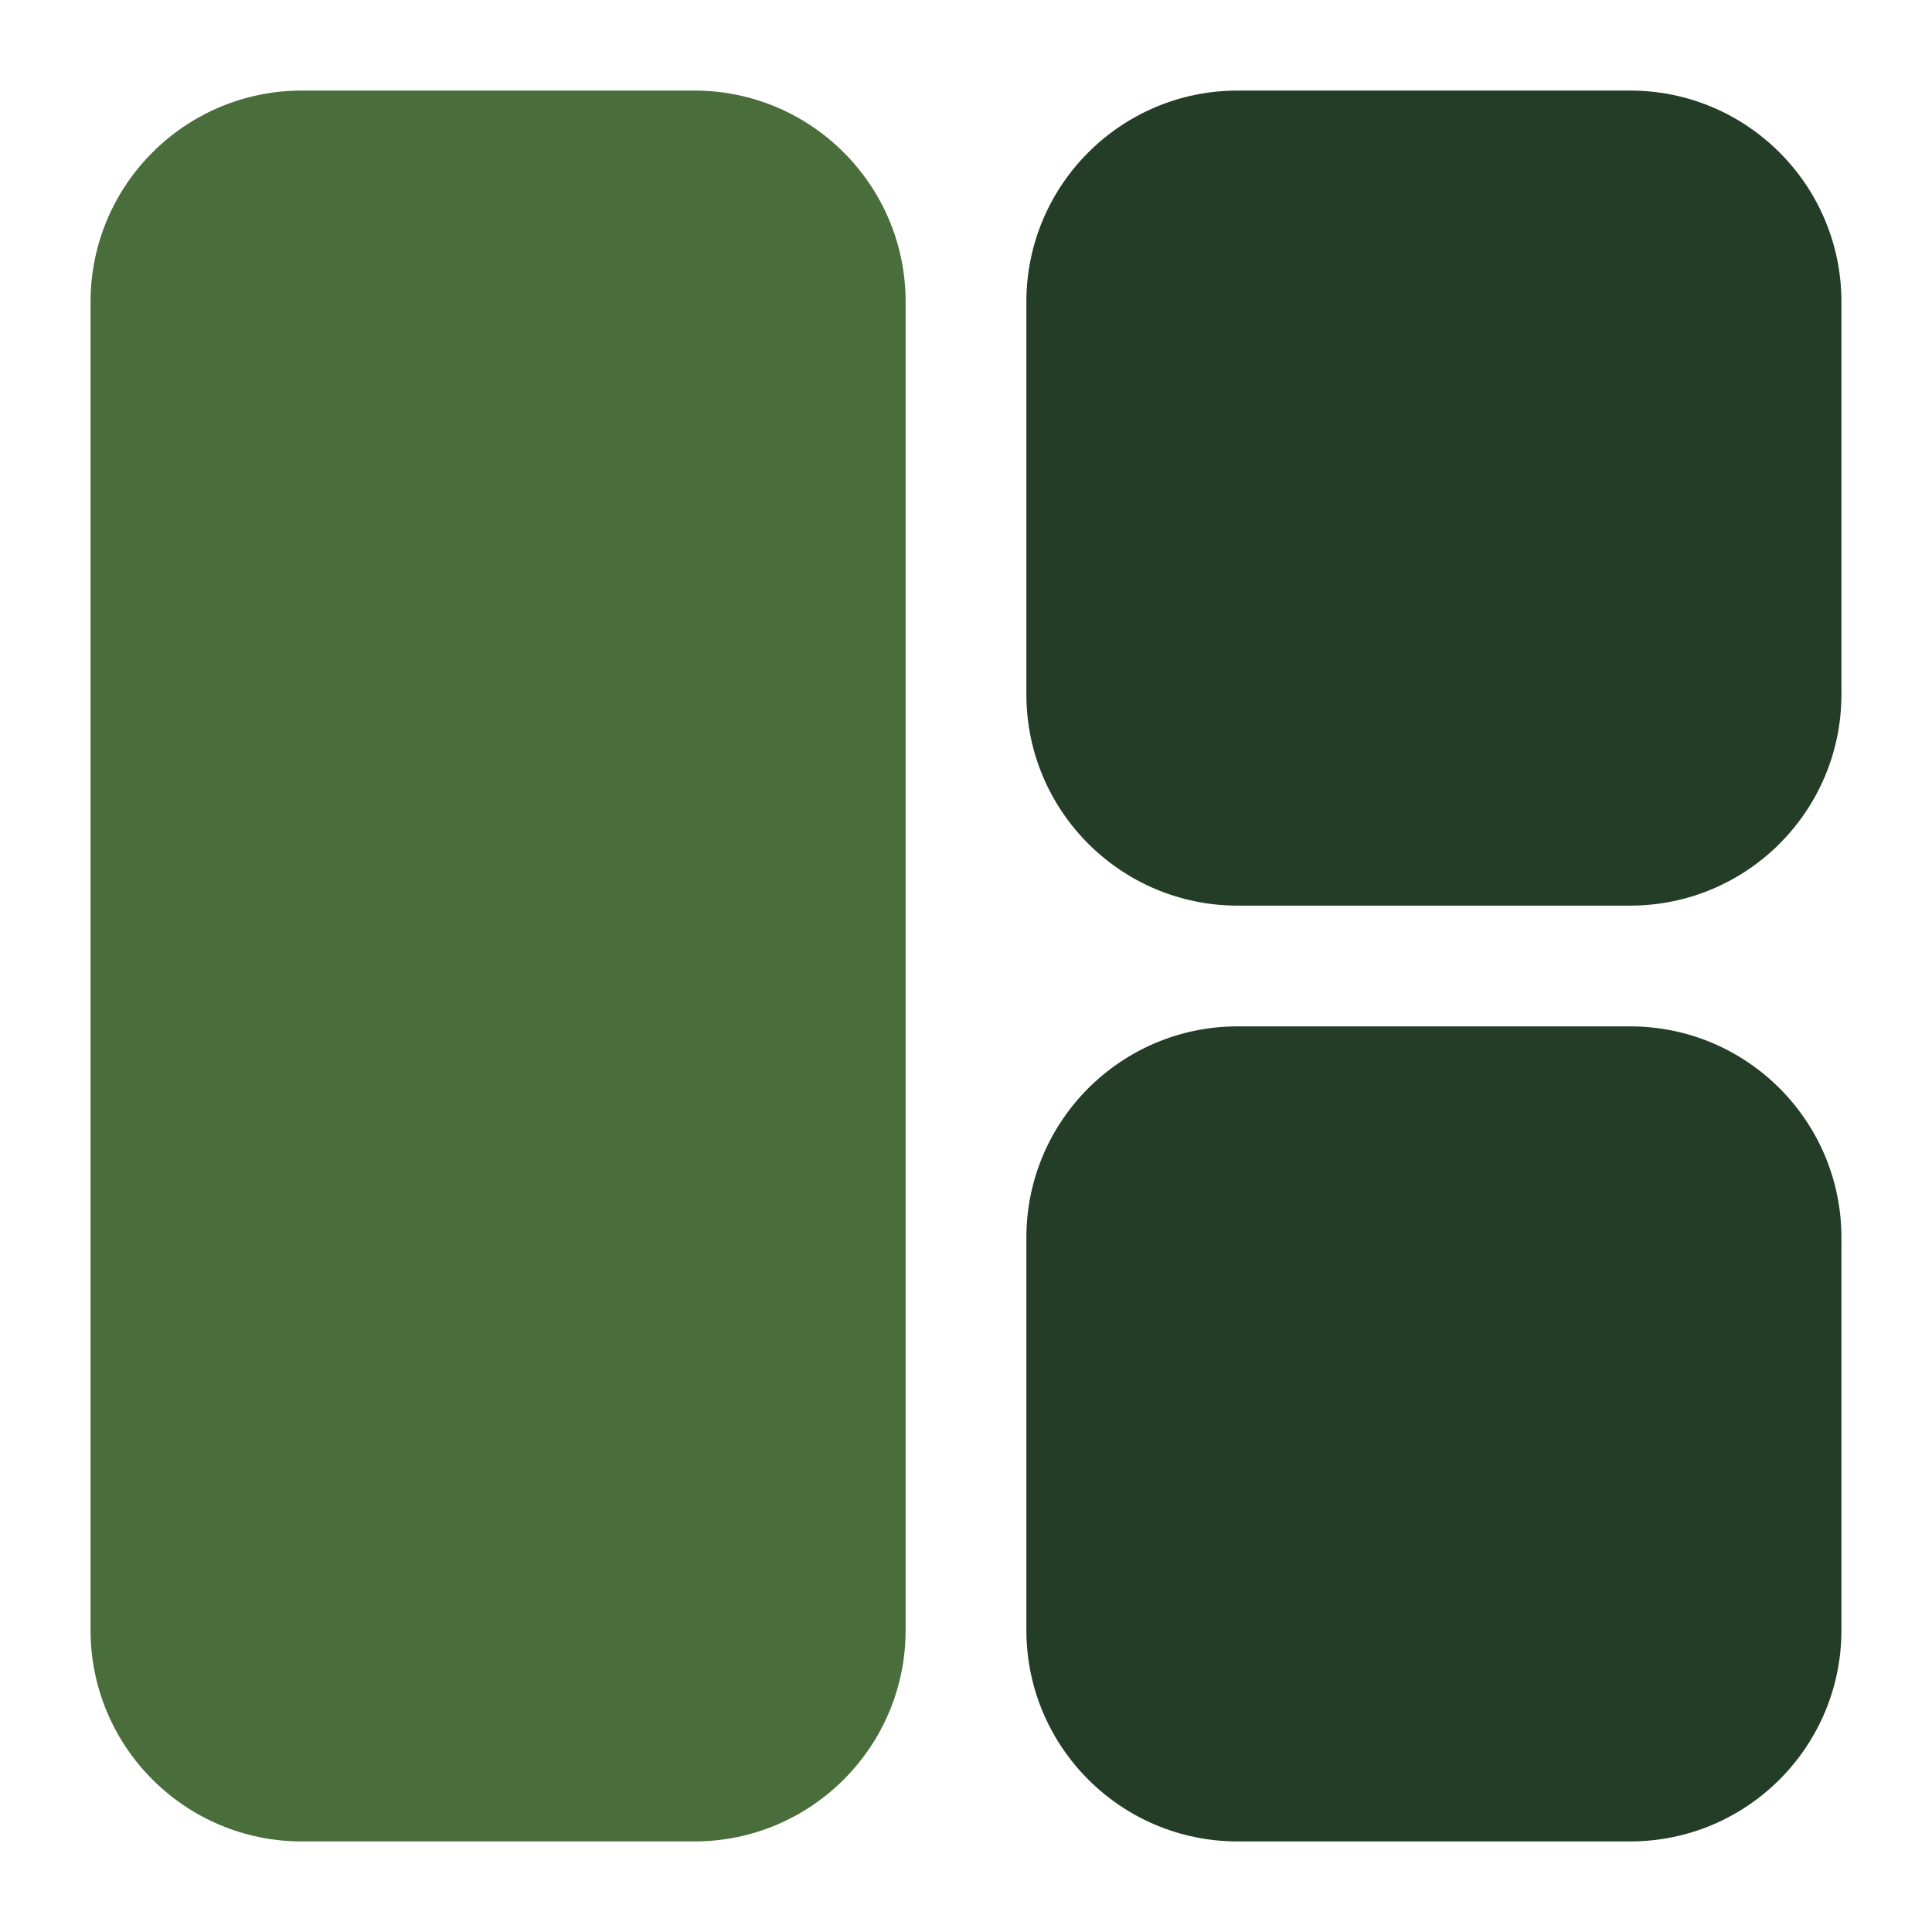
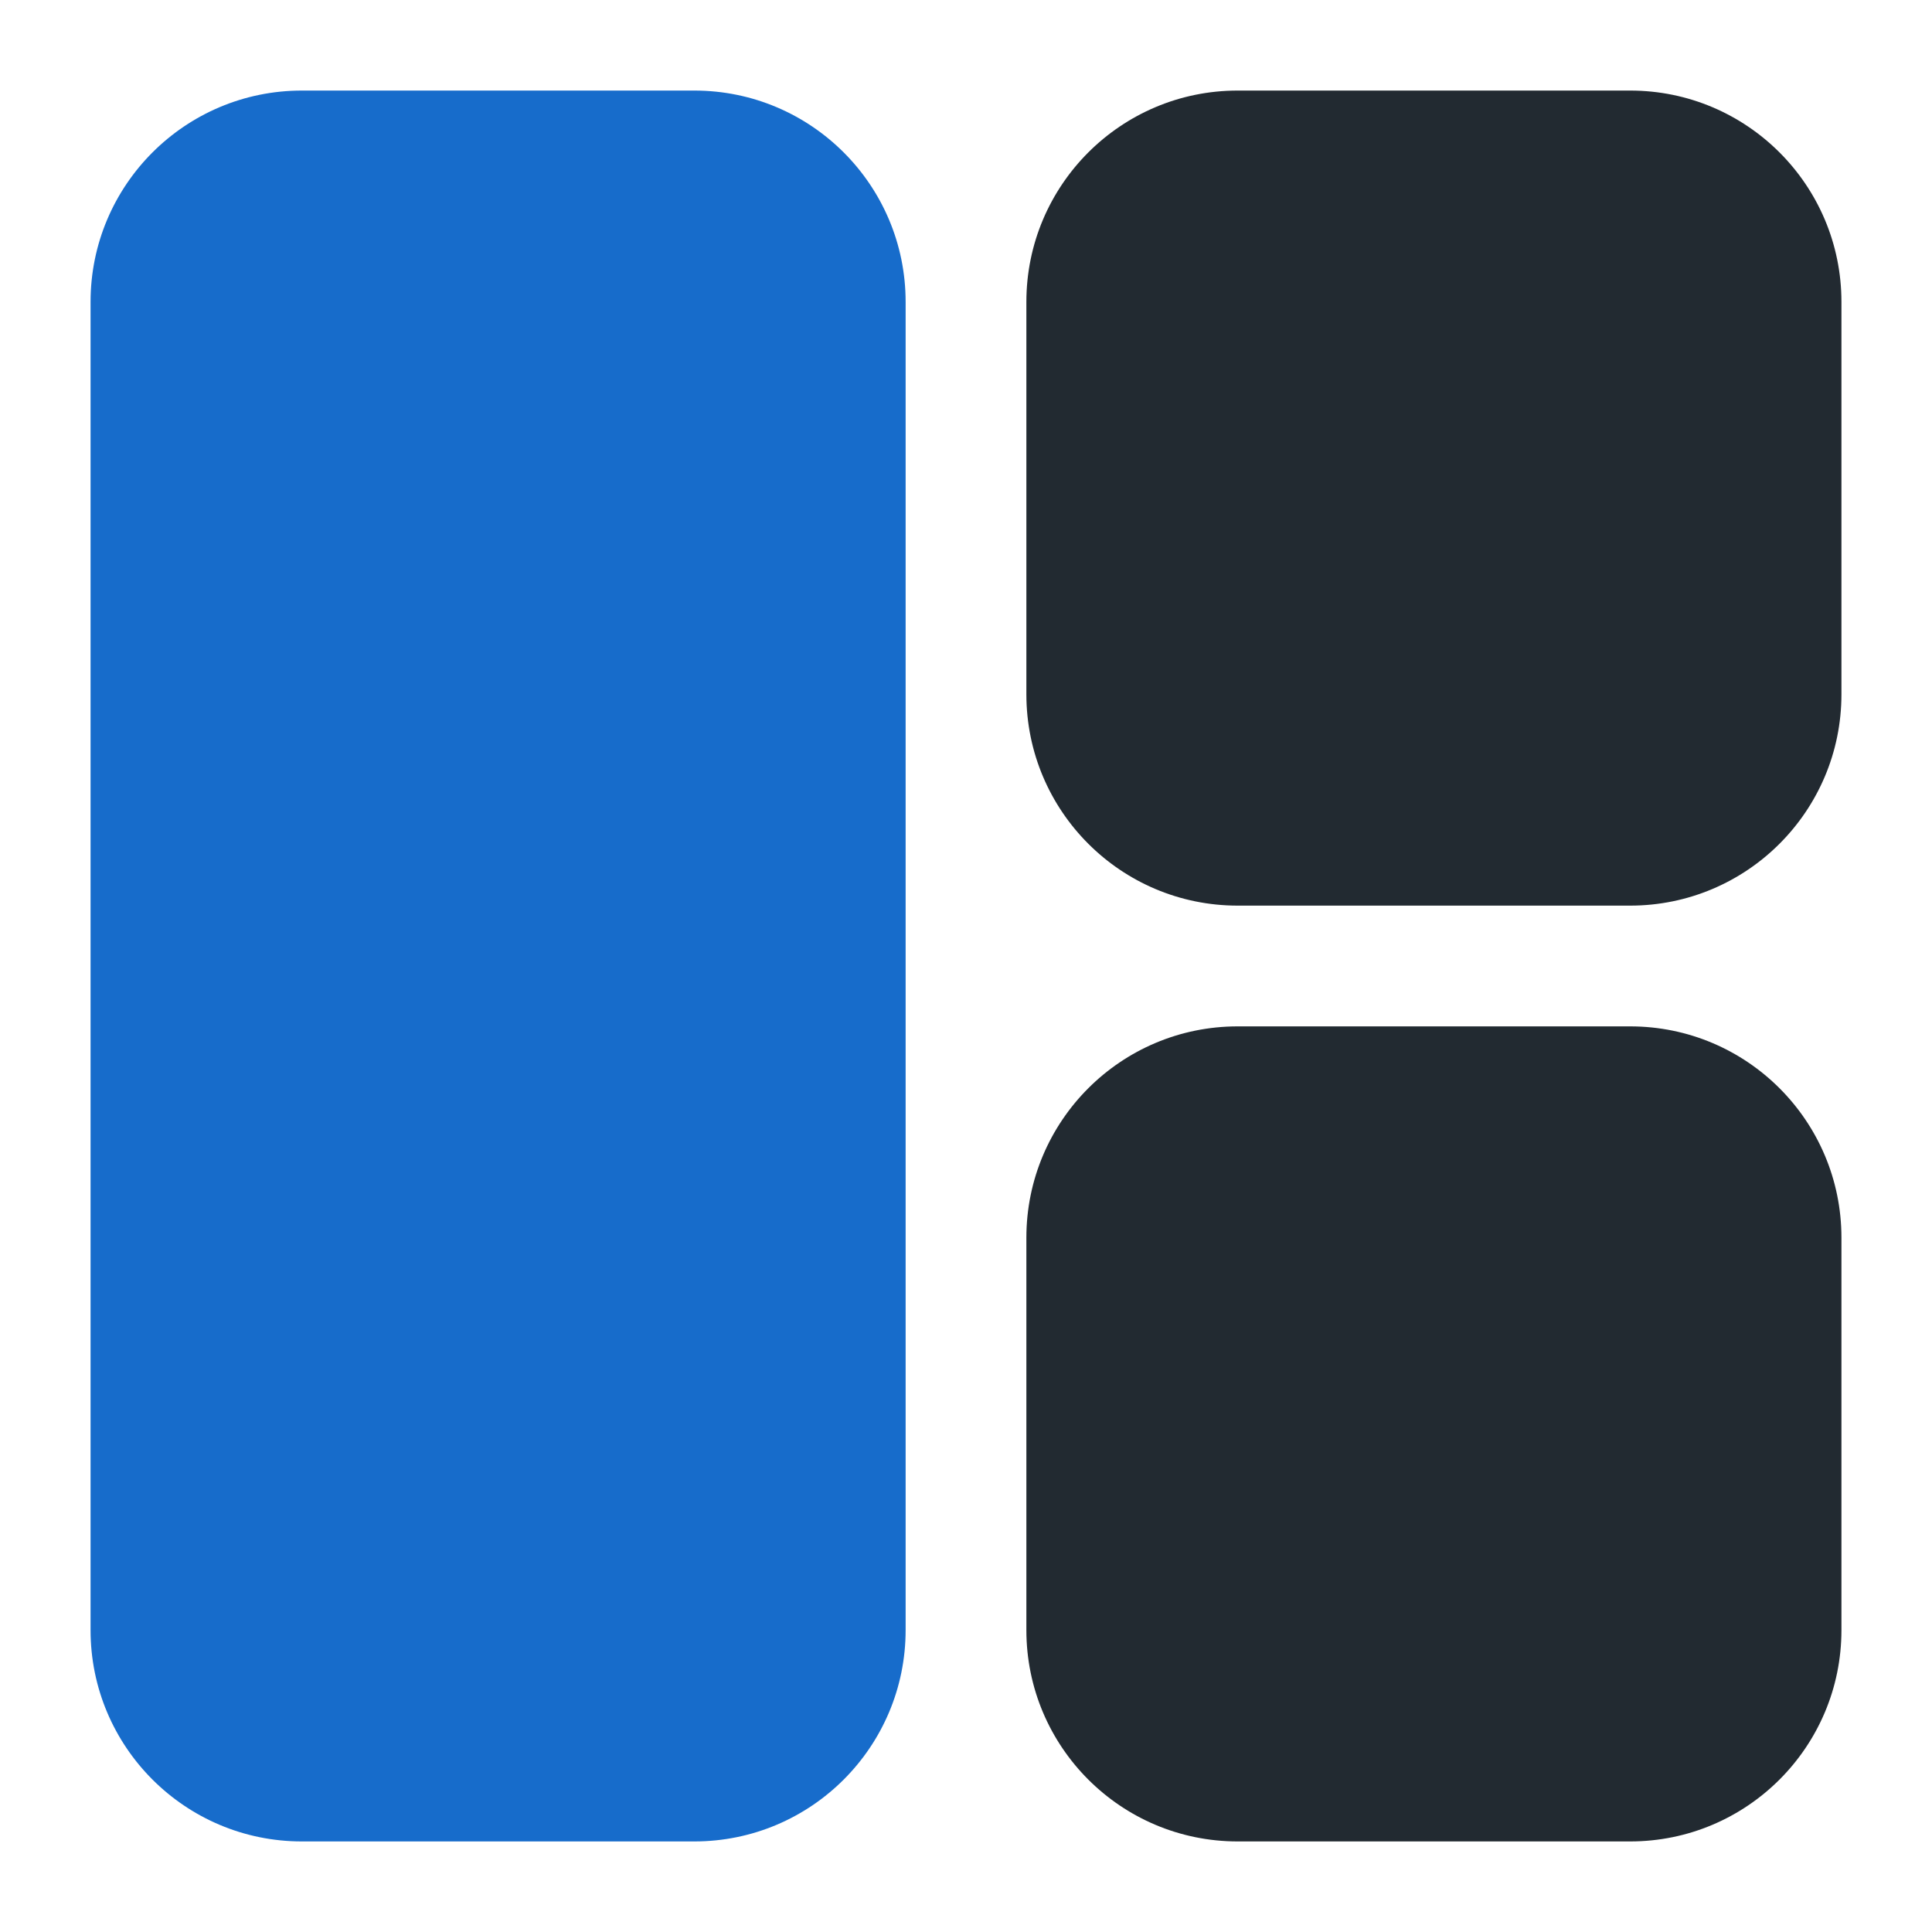
<svg xmlns="http://www.w3.org/2000/svg" viewBox="0 0 64 64" role="img" aria-labelledby="title desc">
-   <rect x="3" y="3" width="27" height="58" rx="7" fill="#4A6D3C" />
-   <rect x="34" y="3" width="27" height="27" rx="7" fill="#243D26" />
-   <rect x="34" y="34" width="27" height="27" rx="7" fill="#243D26" />
+   <rect x="3" y="3" width="27" height="58" rx="7" fill="#176CCB" />
+   <rect x="34" y="3" width="27" height="27" rx="7" fill="#222A31" />
+   <rect x="34" y="34" width="27" height="27" rx="7" fill="#222A31" />
</svg>
